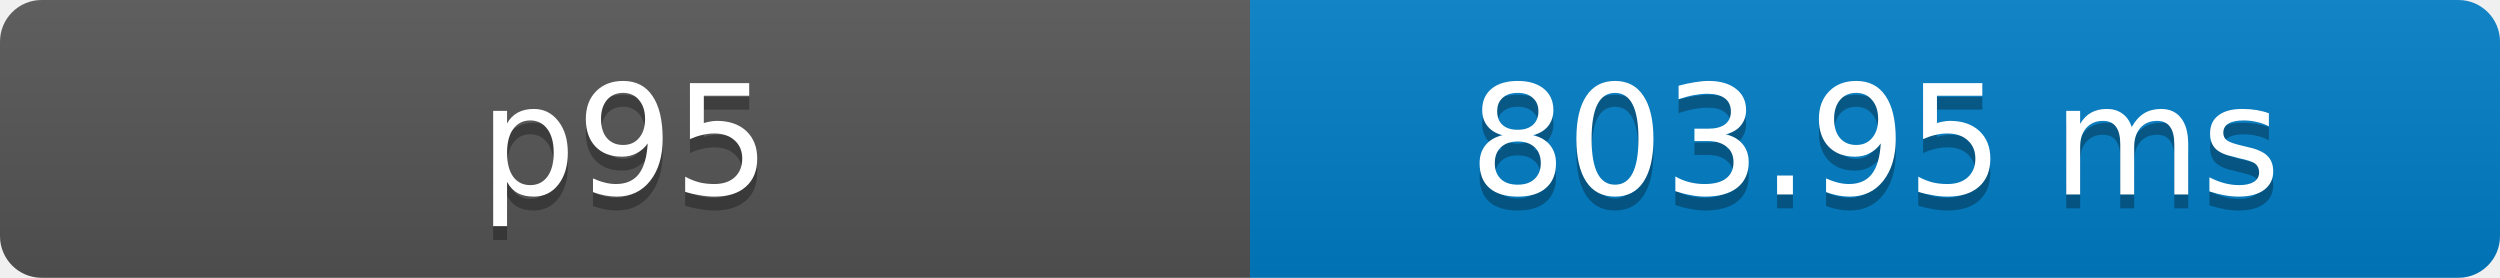
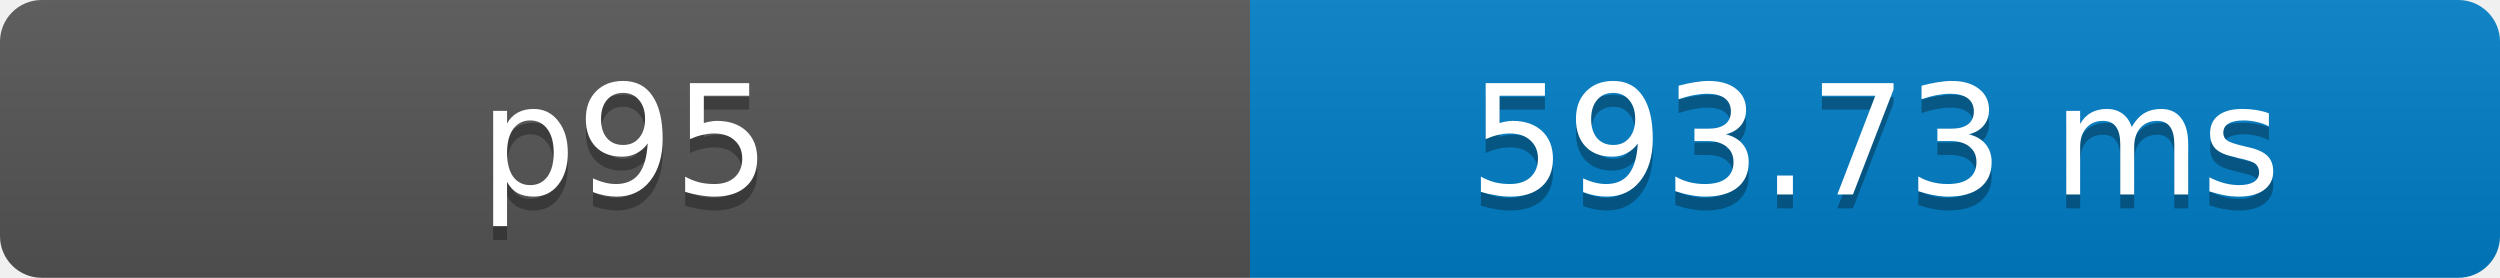
- <svg xmlns="http://www.w3.org/2000/svg" width="180" height="20" role="img" aria-label="p95: 803.95 ms">
+ <svg xmlns="http://www.w3.org/2000/svg" width="180" height="20" role="img" aria-label="p95: 593.73 ms">
  <defs>
    <clipPath id="round">
      <rect width="180" height="20" rx="3" fill="#fff" />
    </clipPath>
    <linearGradient id="shade" x2="0" y2="100%">
      <stop offset="0" stop-color="#bbb" stop-opacity=".1" />
      <stop offset="1" stop-opacity=".1" />
    </linearGradient>
  </defs>
  <g clip-path="url(#round)">
    <rect width="90" height="20" fill="#555" />
    <rect x="90" width="90" height="20" fill="#007ec6" />
    <rect width="180" height="20" fill="url(#shade)" />
  </g>
  <g fill="#fff" text-anchor="middle" font-family="Verdana,Geneva,DejaVu Sans,sans-serif" font-size="11">
    <text x="45" y="15" fill="#010101" fill-opacity=".3">p95</text>
    <text x="45" y="14">p95</text>
-     <text x="135" y="15" fill="#010101" fill-opacity=".3">803.95 ms</text>
-     <text x="135" y="14">803.95 ms</text>
+     <text x="135" y="15" fill="#010101" fill-opacity=".3">593.73 ms</text>
+     <text x="135" y="14">593.73 ms</text>
  </g>
</svg>
